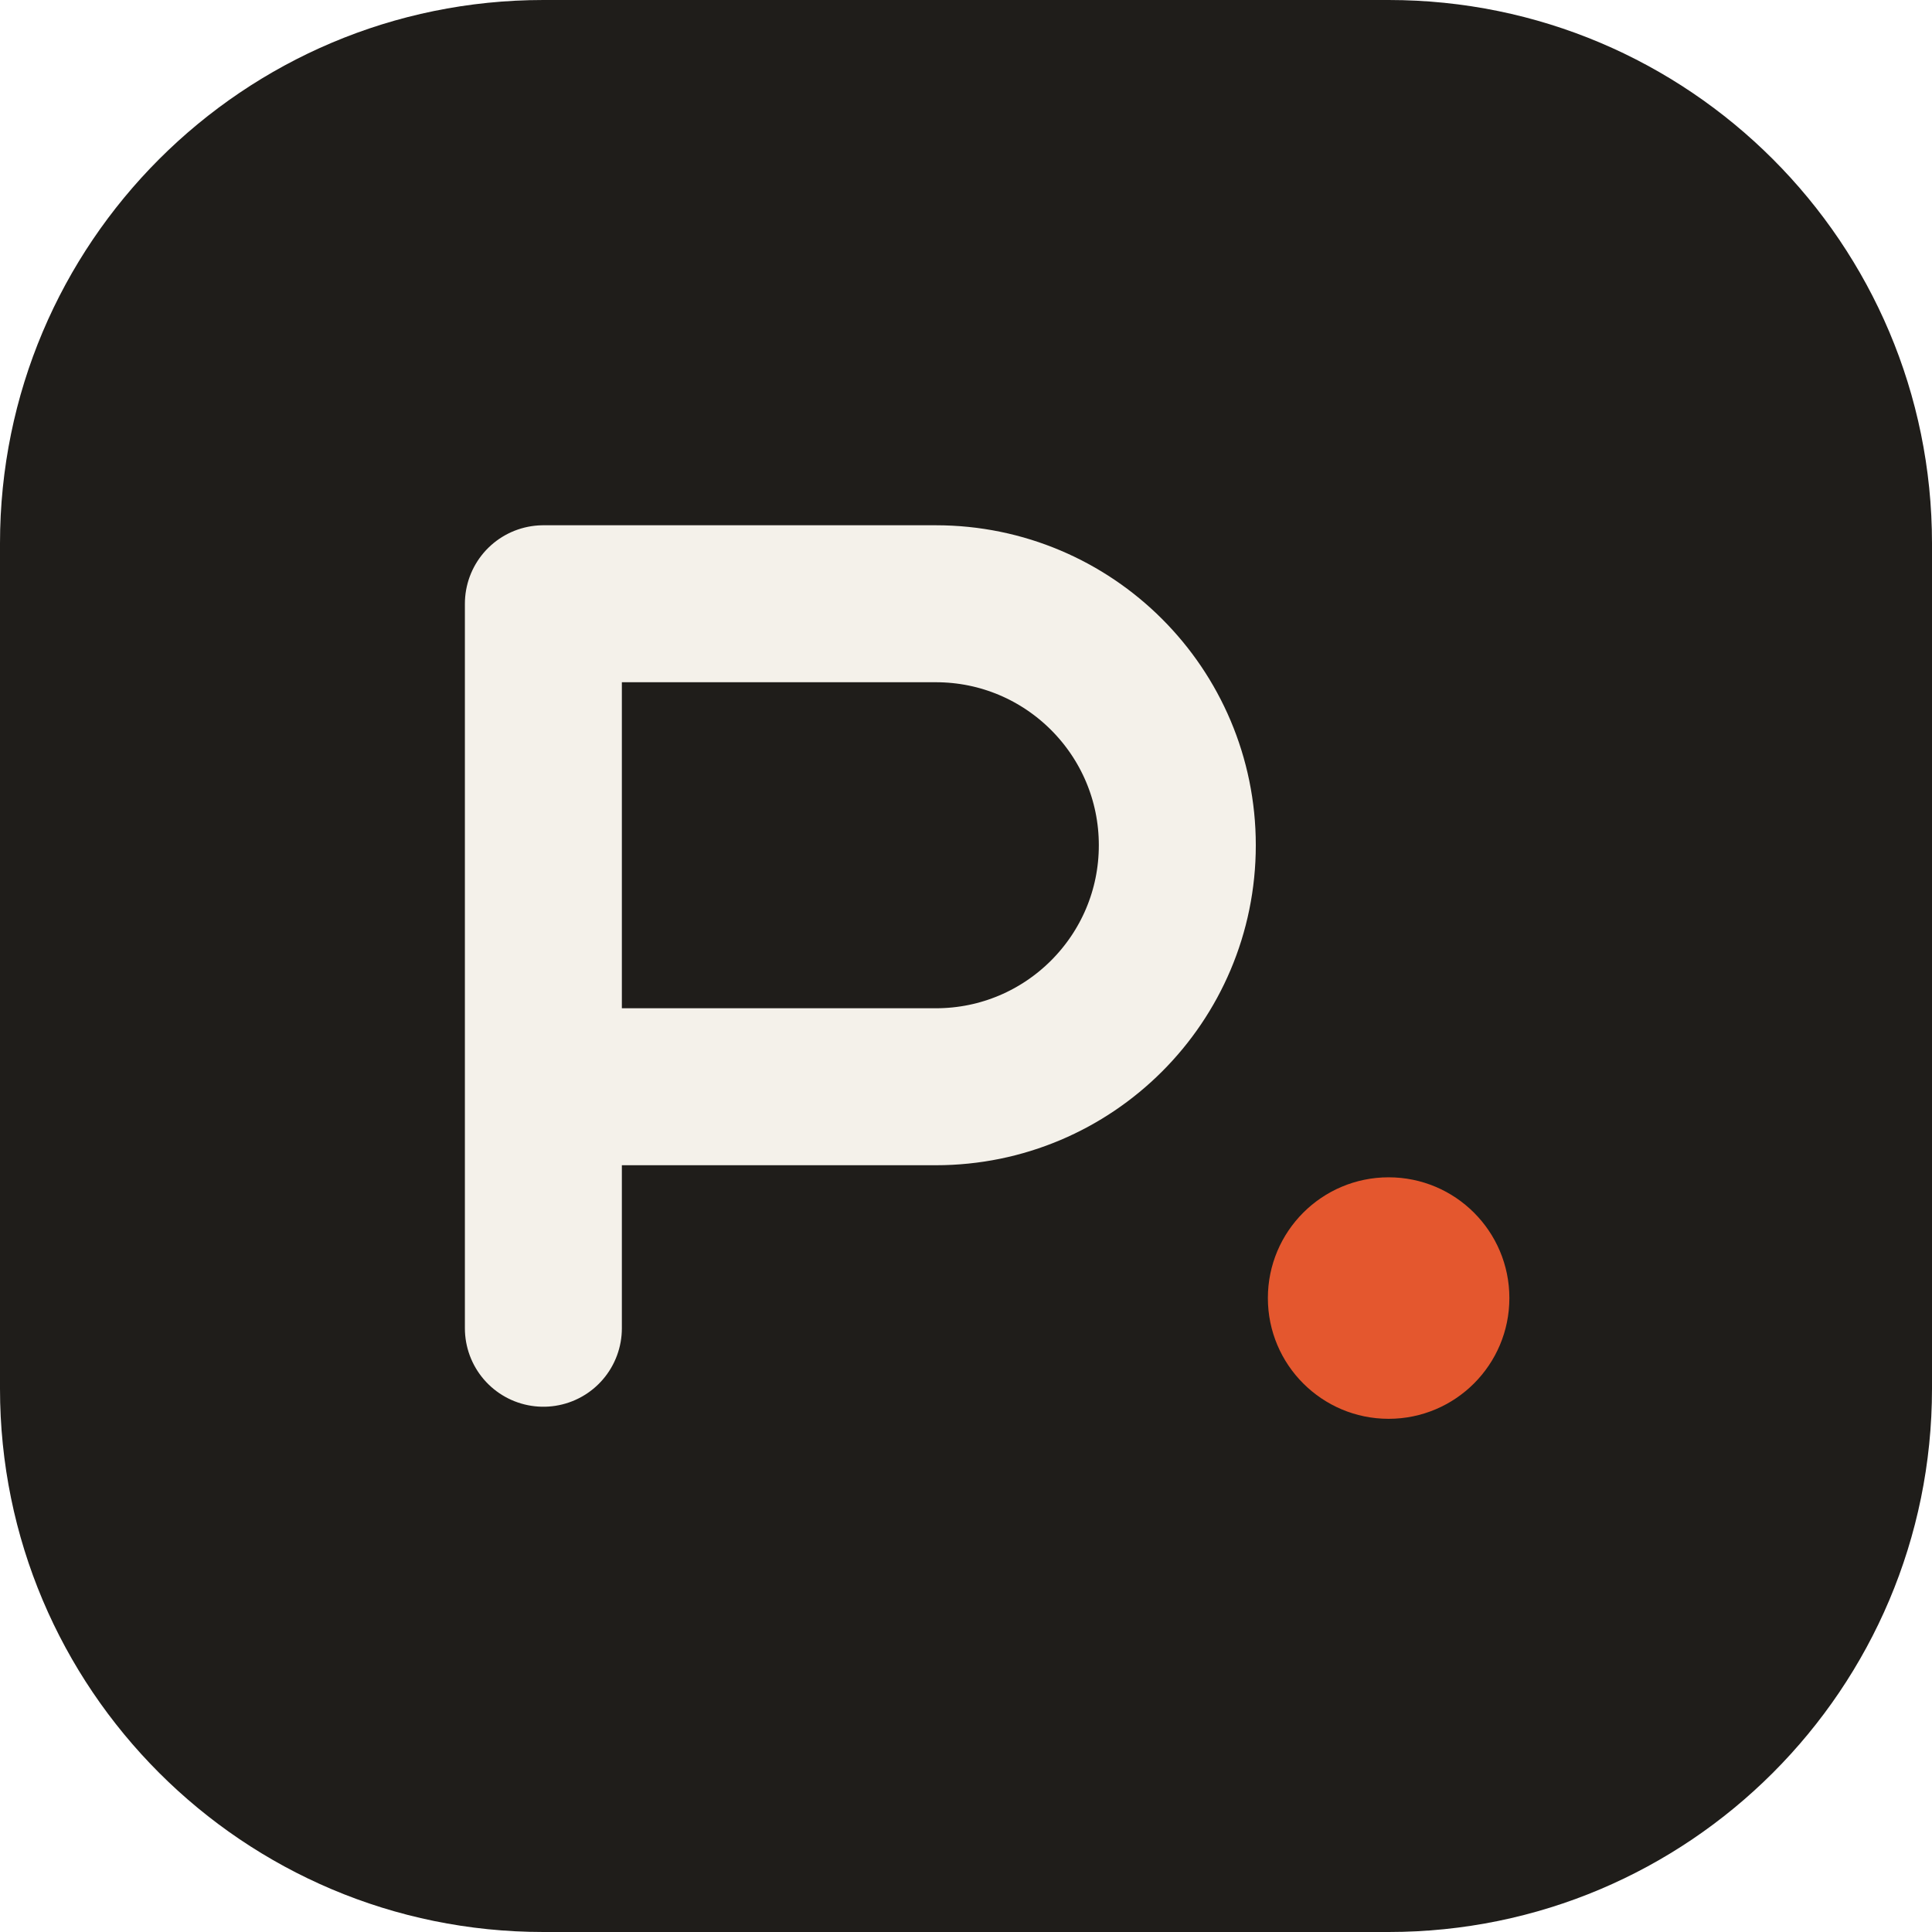
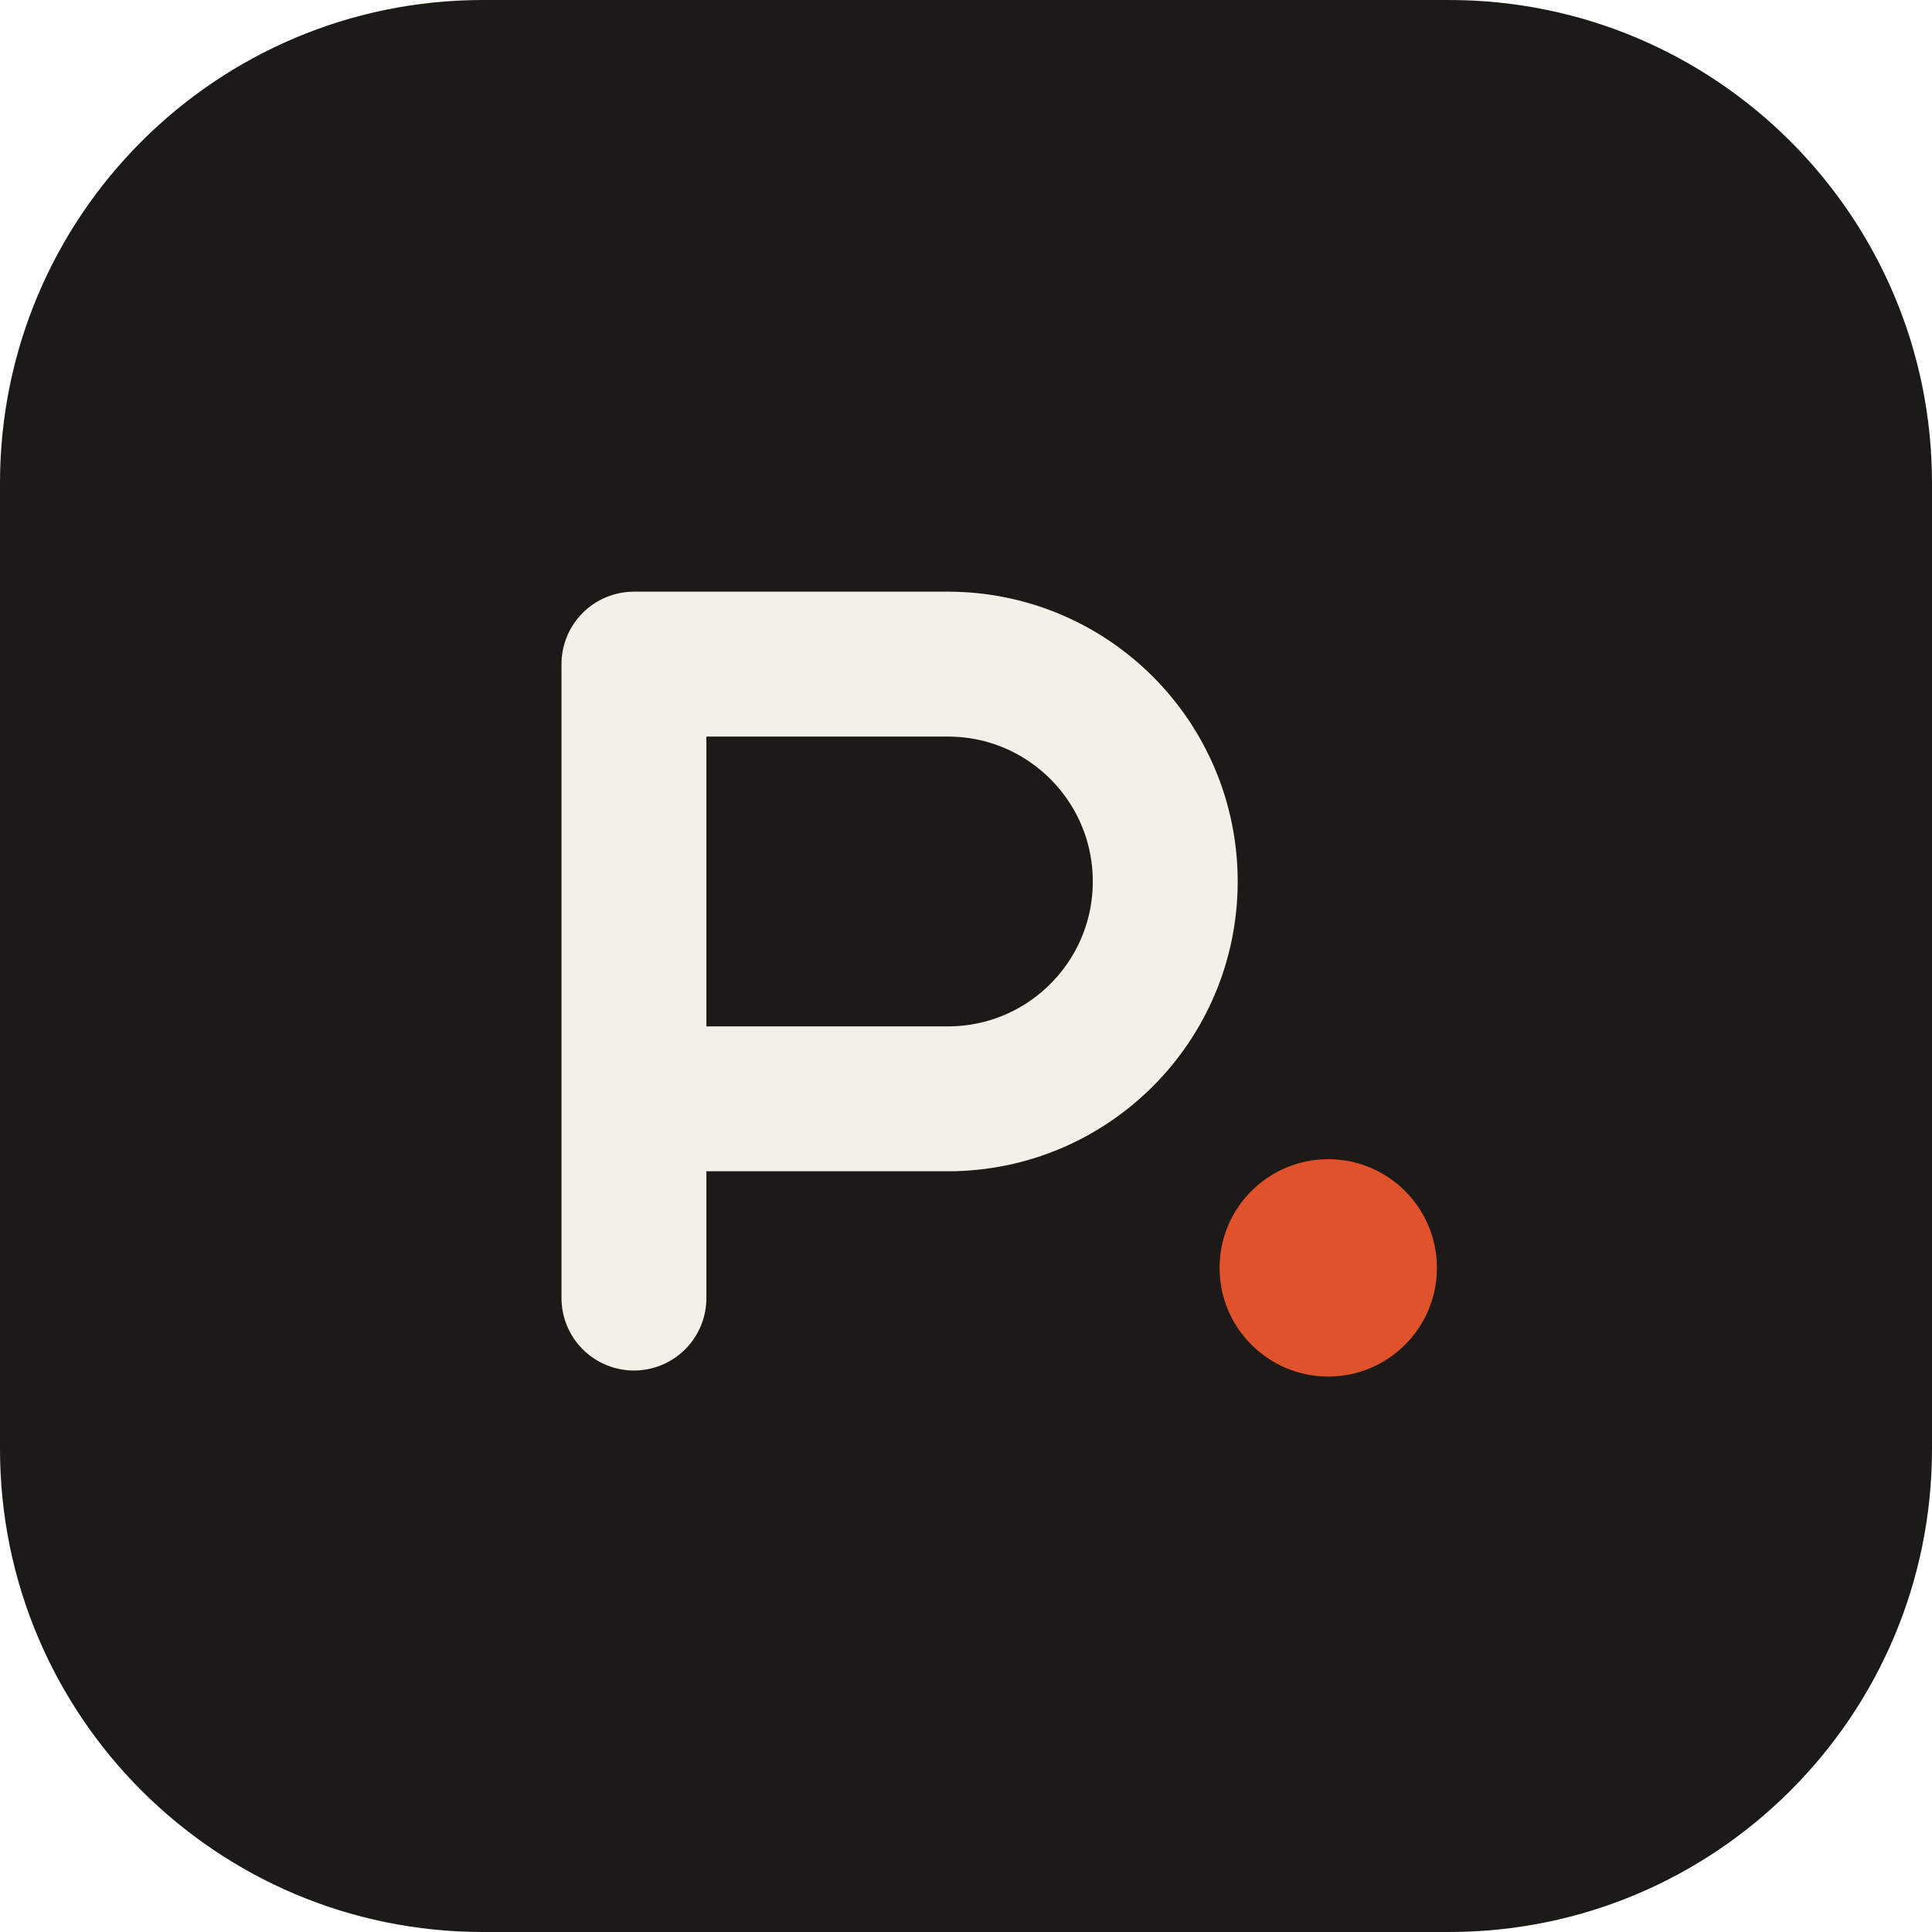
<svg xmlns="http://www.w3.org/2000/svg" viewBox="0 0 32 32">
-   <rect width="32" height="32" rx="9" fill="#1f1d1a" />
-   <path d="M9 22V10h6.5a4 4 0 0 1 0 8H9" fill="none" stroke="#f4f1ea" stroke-width="2.6" stroke-linecap="round" stroke-linejoin="round" />
-   <circle cx="23" cy="21.5" r="2" fill="#e4572e" />
+   <rect width="32" height="32" rx="8" fill="#1c1a17" />
+   <path d="M10.5 21.5V11h5.2a3.6 3.6 0 0 1 0 7.2h-5.2" fill="none" stroke="#f3f0e8" stroke-width="2.4" stroke-linecap="round" stroke-linejoin="round" />
+   <circle cx="22" cy="21" r="1.8" fill="#e0522b" />
</svg>
